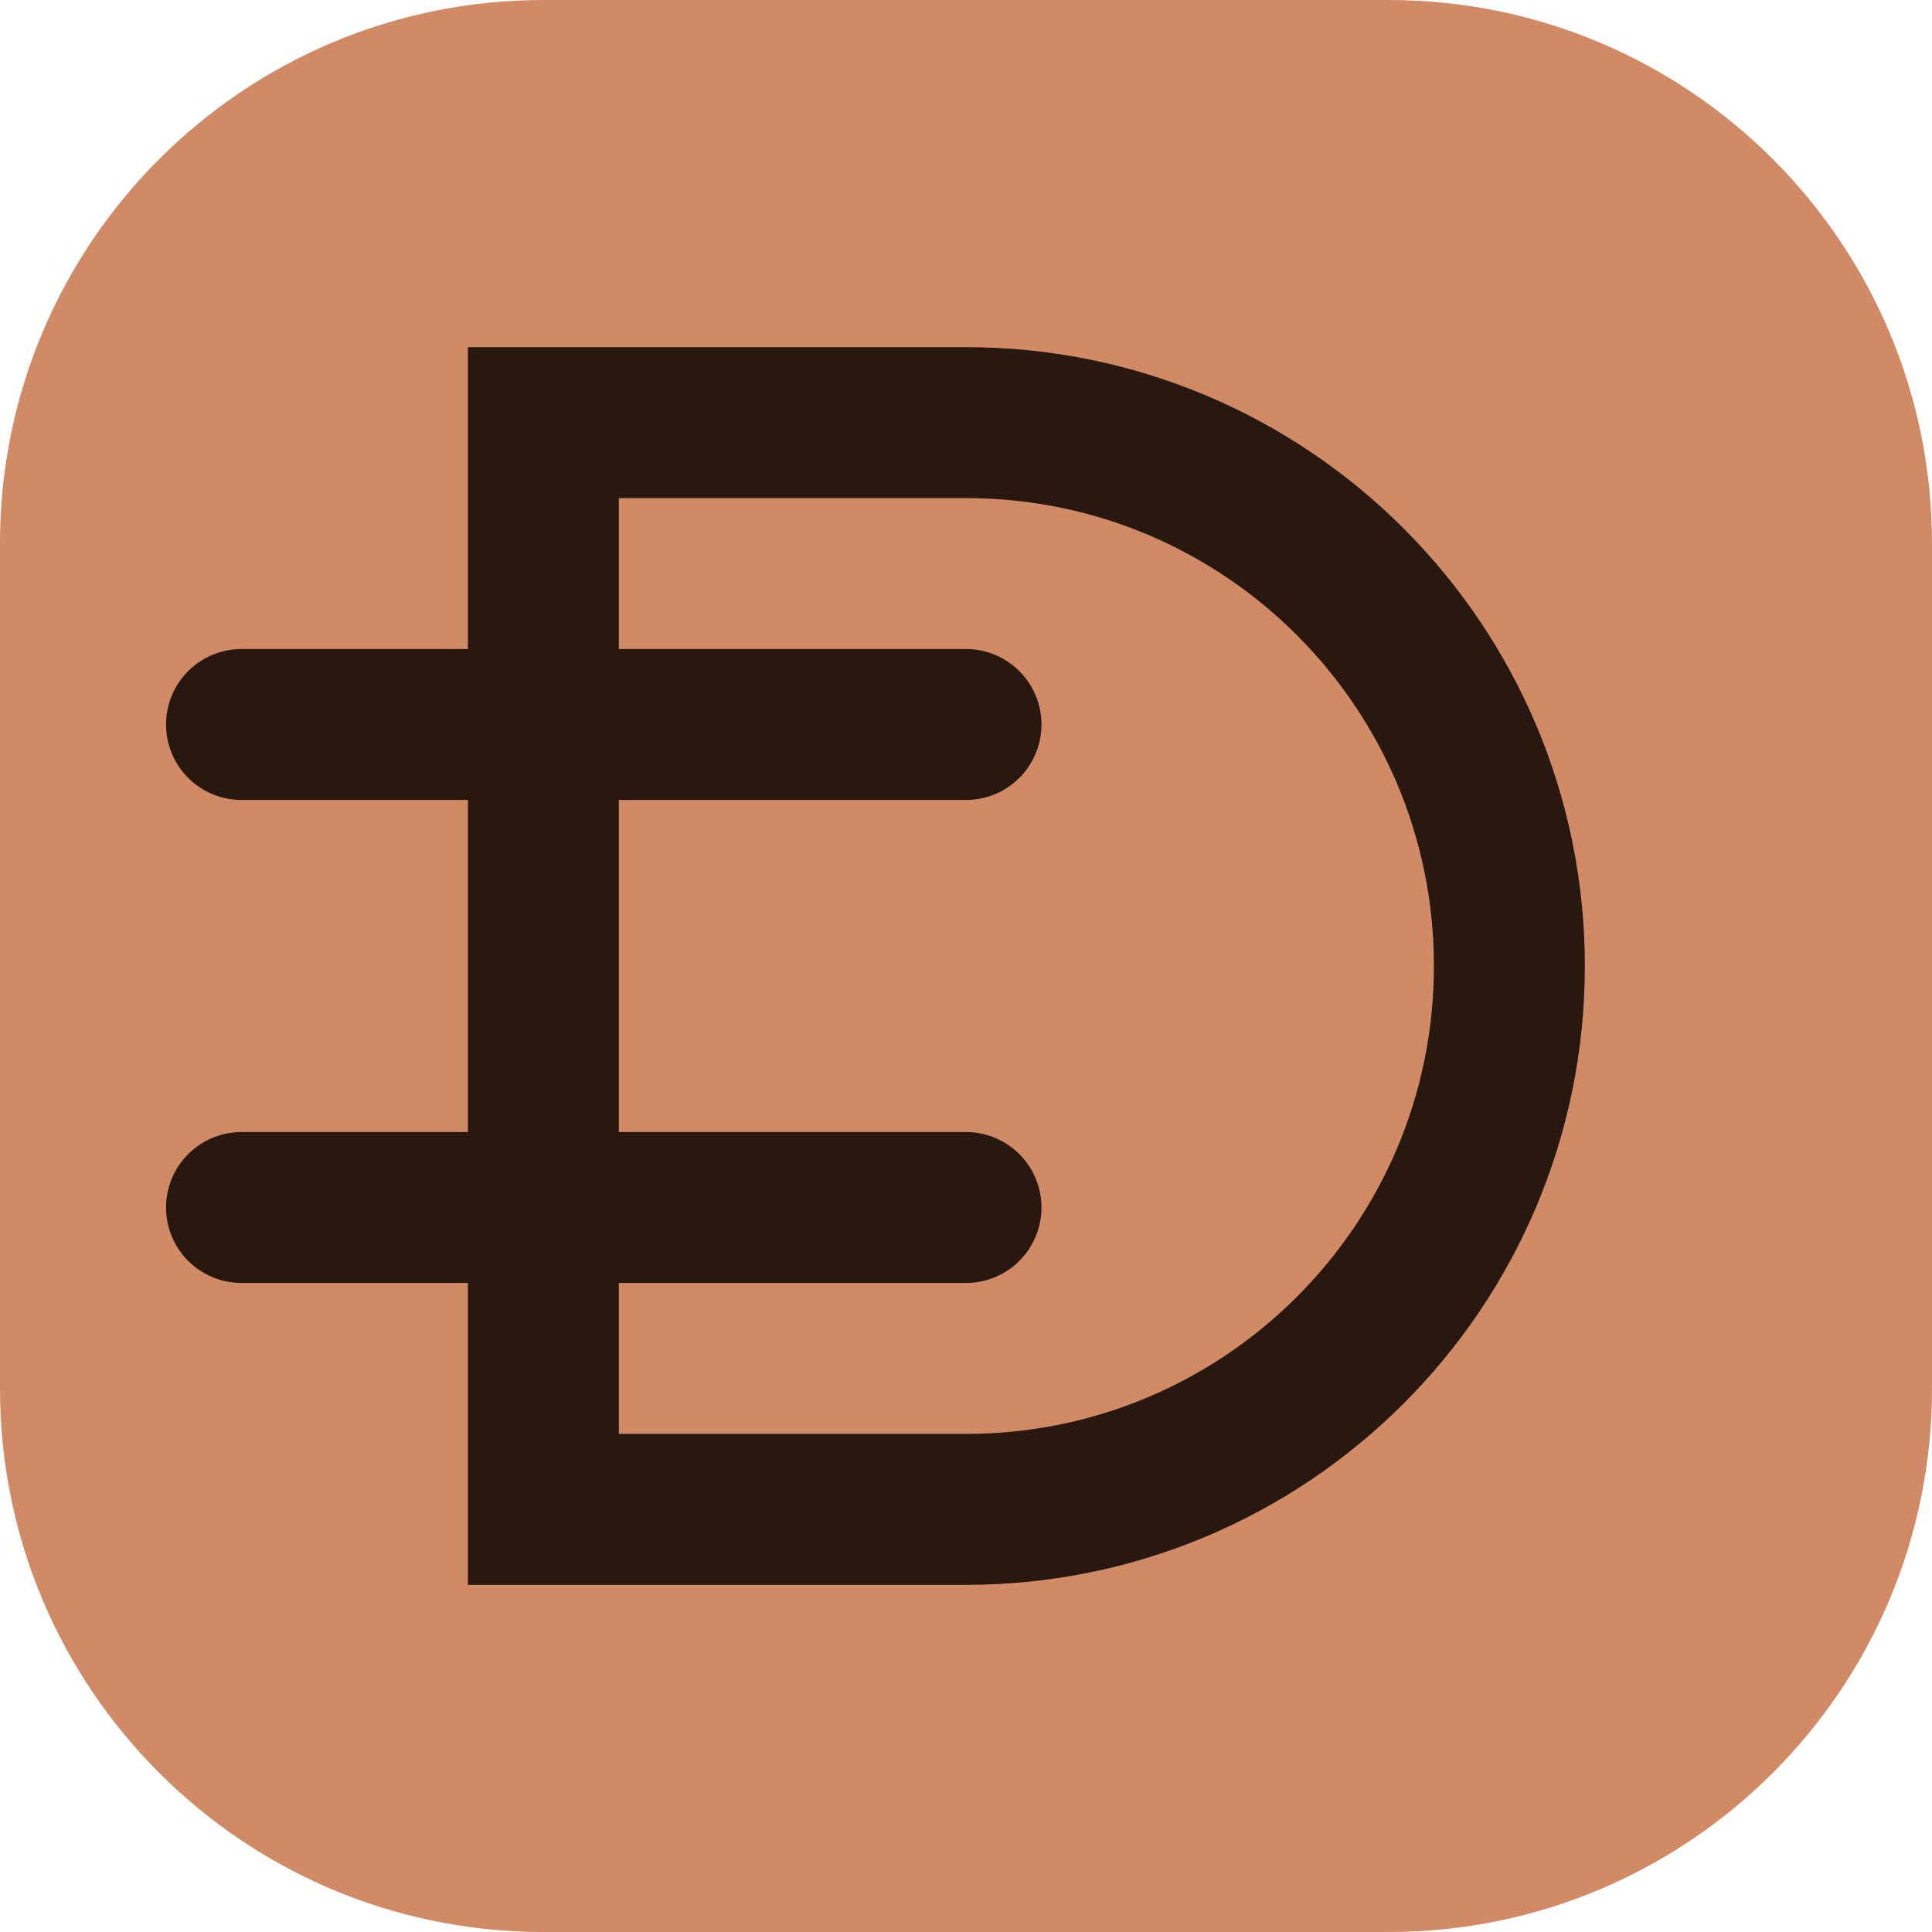
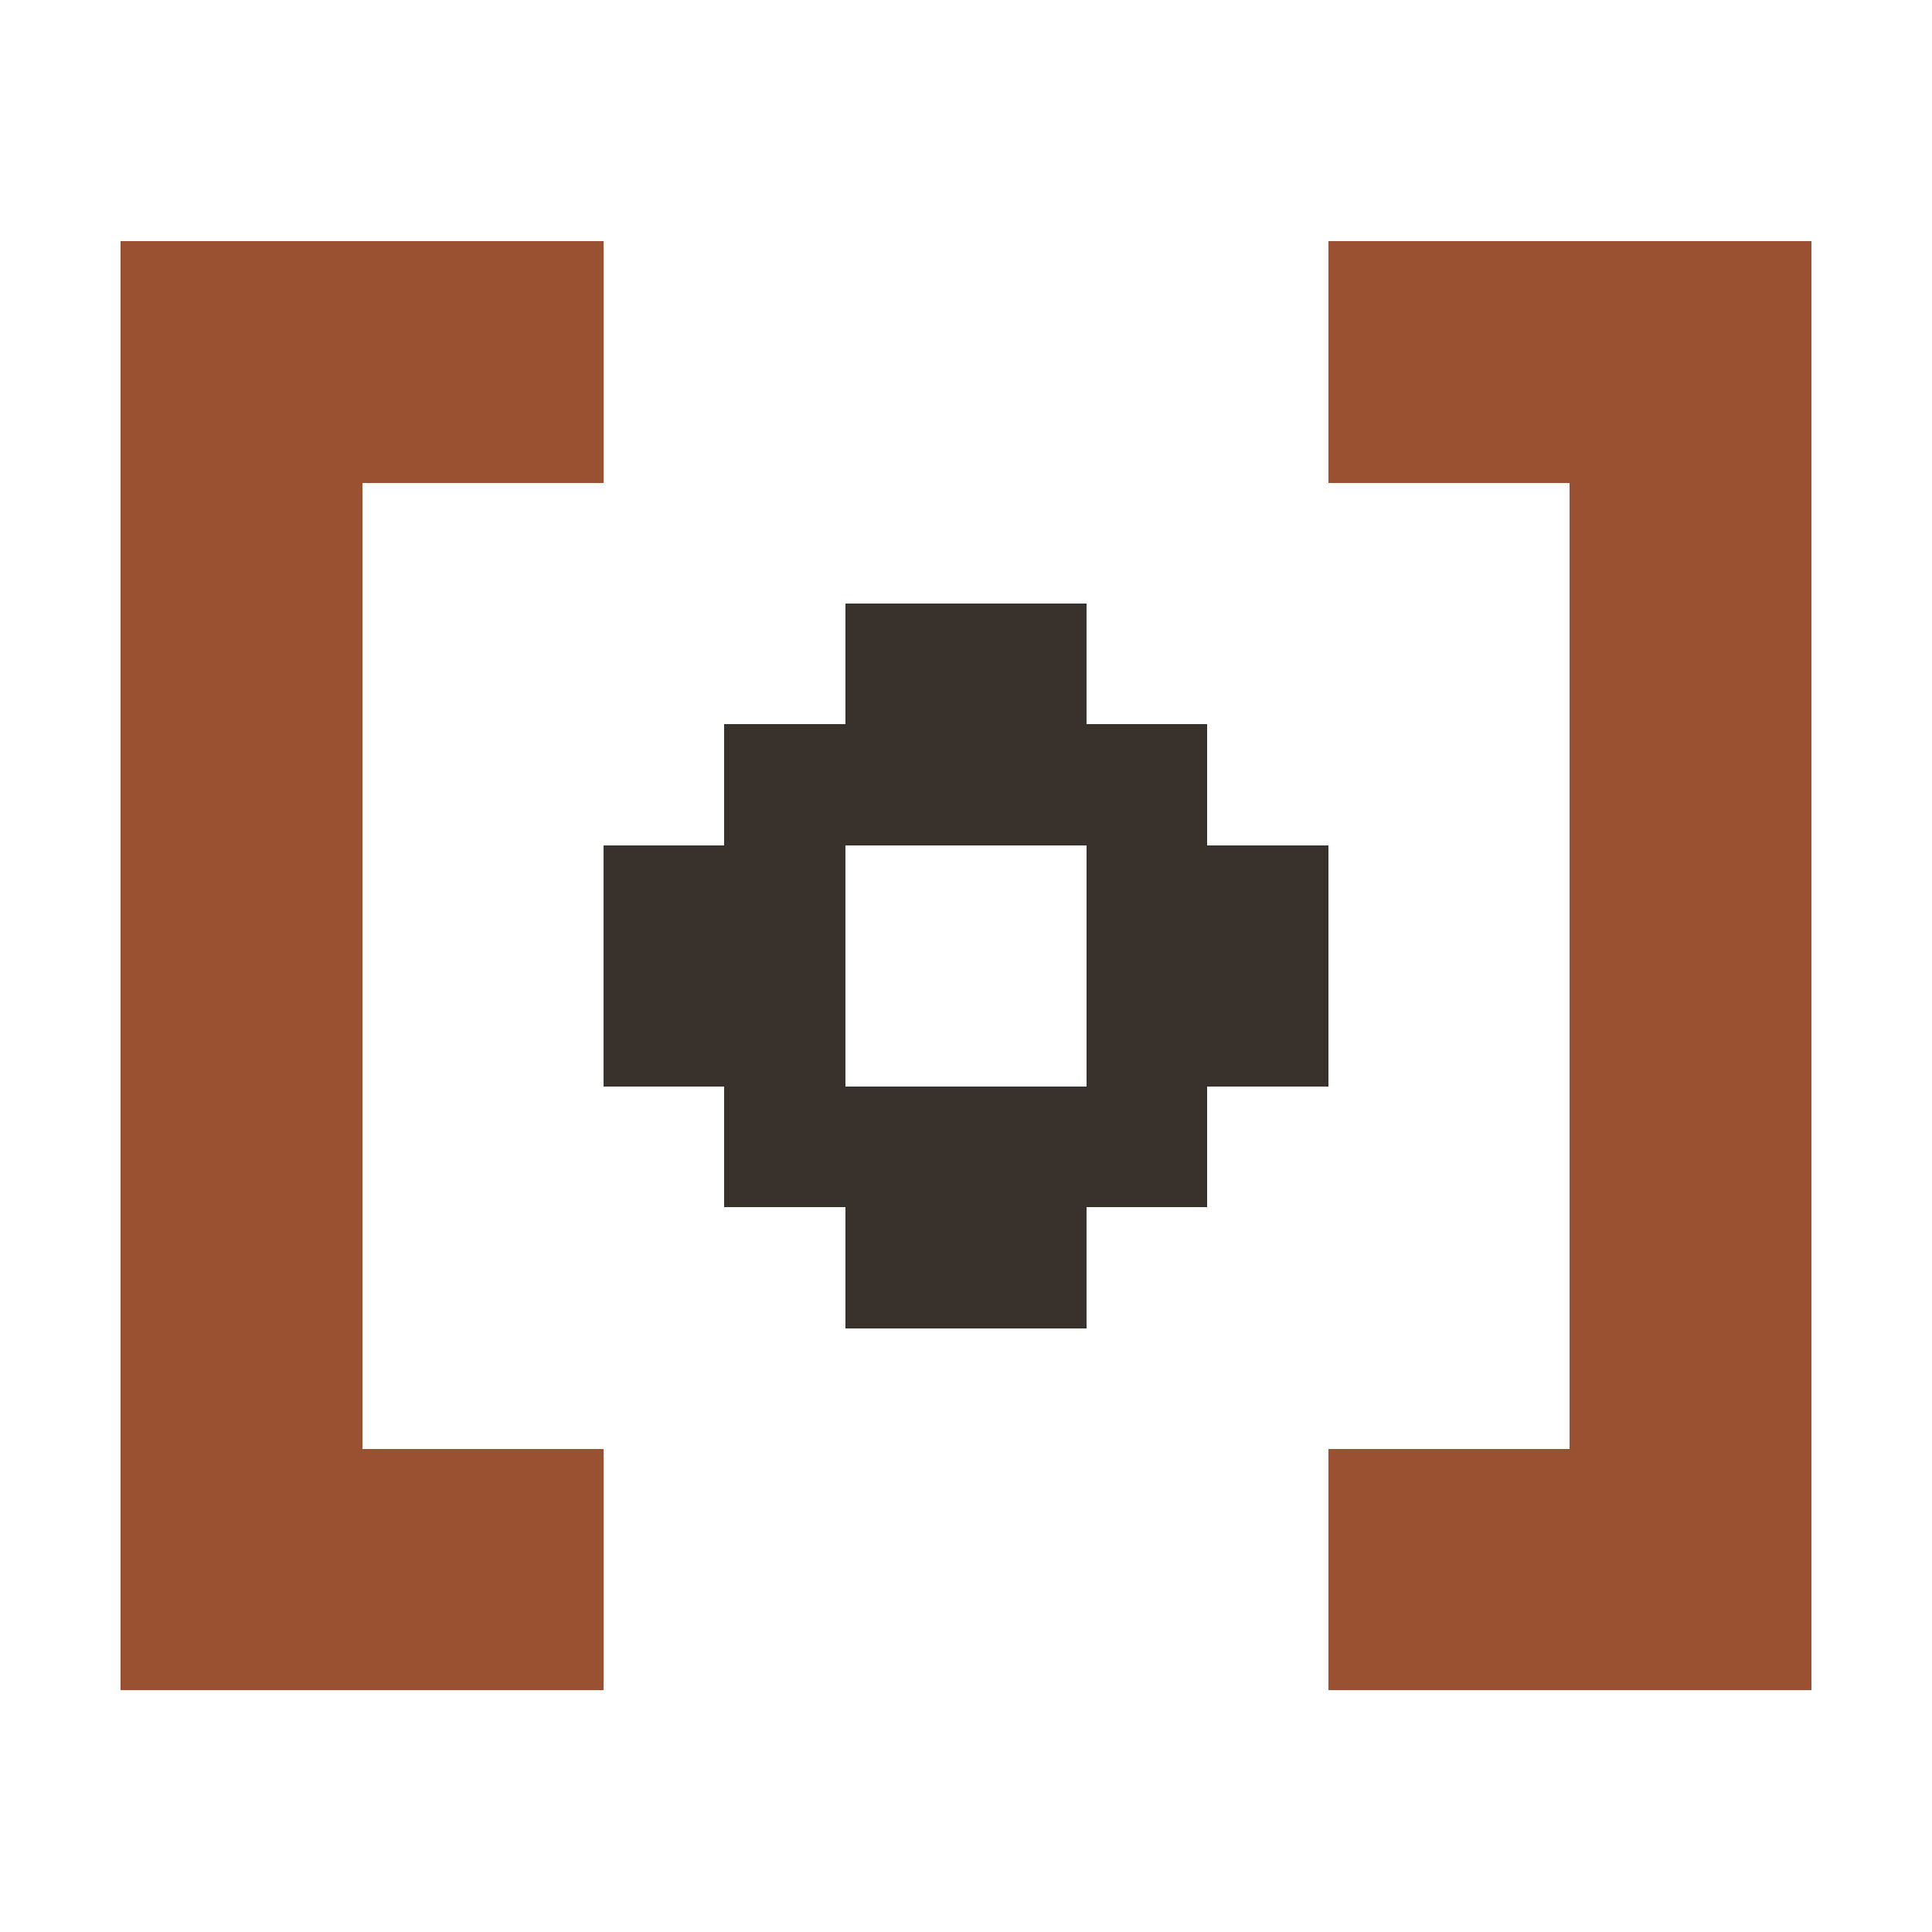
- <svg xmlns="http://www.w3.org/2000/svg" viewBox="0 0 32 32">
-   <rect width="32" height="32" rx="9" fill="#d18a66" />
-   <path d="M9 7h7a9 9 0 0 1 0 18H9V7Z" fill="none" stroke="#28180f" stroke-width="2.5" />
-   <path d="M4 12h12m-12 8h12" stroke="#28180f" stroke-width="2.5" stroke-linecap="round" />
+ <svg xmlns="http://www.w3.org/2000/svg" viewBox="0 0 16 16" shape-rendering="crispEdges">
+   <style>.frame { fill: #995131; } .core { fill: #39322c; } @media (prefers-color-scheme: dark) { .frame { fill: #d18a66; } .core { fill: #f2e9e1; } }</style>
+   <path class="frame" d="M1 2h4v2H3v8h2v2H1V2Zm10 0h4v12h-4v-2h2V4h-2V2Z" />
+   <path class="core" fill-rule="evenodd" d="M7 5h2v1h1v1h1v2h-1v1H9v1H7v-1H6V9H5V7h1V6h1ZM7 7v2h2V7Z" />
</svg>
